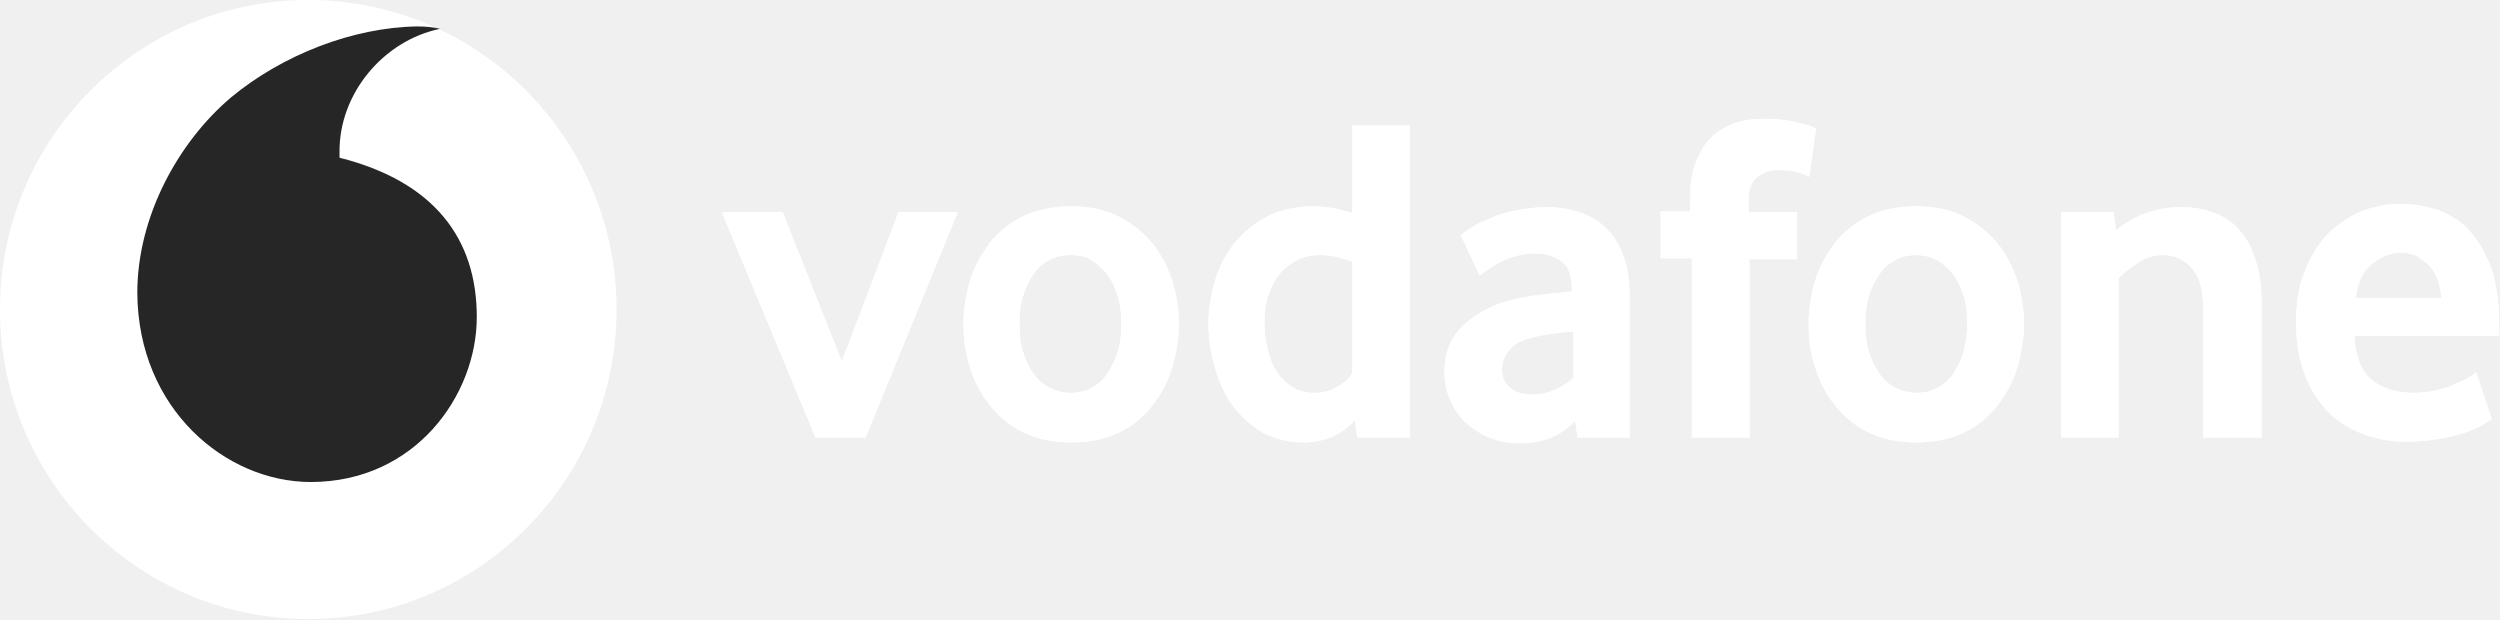
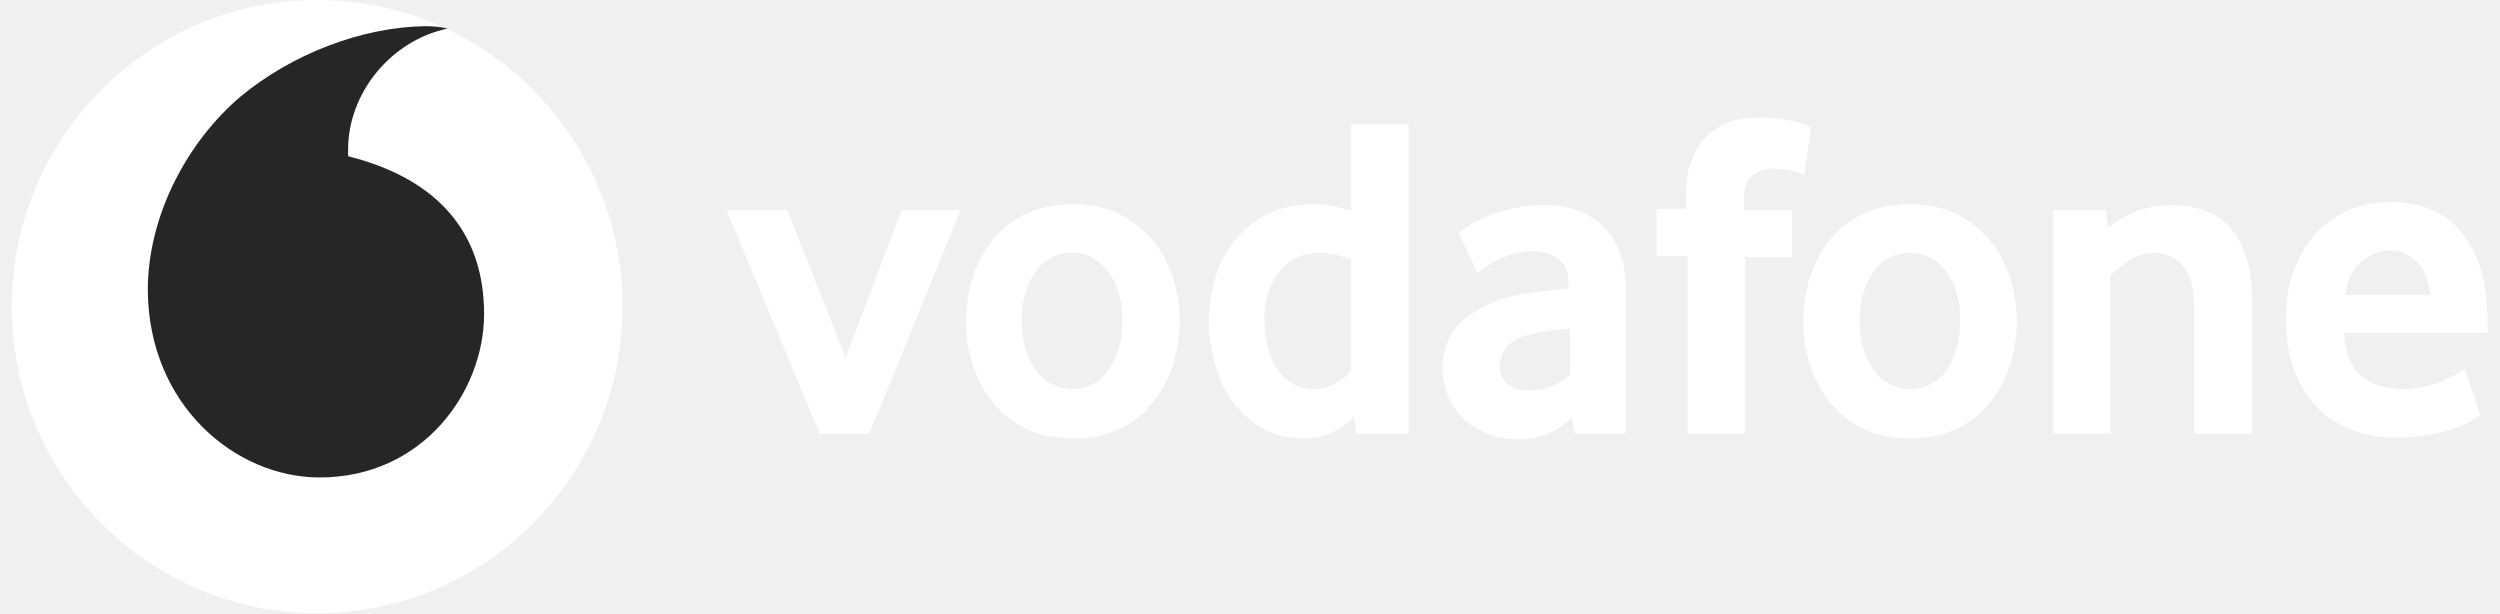
- <svg xmlns="http://www.w3.org/2000/svg" width="105" height="26" viewBox="0 0 105 26" fill="none">
-   <g clip-path="url(#clip0_7925_26692)">
-     <path d="M25.896 13C25.896 20.176 20.095 26 12.948 26C5.801 26 0 20.176 0 13C0 5.824 5.801 0 12.948 0C20.095 0 25.896 5.824 25.896 13Z" fill="white" />
-     <path d="M13.052 20.245C9.495 20.245 5.801 17.195 5.766 12.307C5.766 9.083 7.493 5.963 9.702 4.091C11.878 2.288 14.847 1.144 17.54 1.109C17.886 1.109 18.265 1.144 18.473 1.213C16.125 1.699 14.226 3.917 14.26 6.413C14.26 6.483 14.26 6.587 14.26 6.621C18.231 7.627 20.026 10.019 20.026 13.312C20.026 16.605 17.437 20.245 13.052 20.245Z" fill="#262626" />
-     <path d="M34.252 18.373L30.316 8.909H32.871L35.357 15.184L37.739 8.909H40.225L36.358 18.373H34.252Z" fill="white" />
-     <path d="M49.513 13.589C49.513 14.213 49.41 14.803 49.237 15.427C49.065 16.016 48.754 16.57 48.408 17.021C48.029 17.506 47.58 17.888 46.993 18.165C46.44 18.442 45.75 18.581 44.99 18.581C44.23 18.581 43.575 18.442 42.987 18.165C42.435 17.888 41.952 17.506 41.572 17.021C41.192 16.536 40.916 16.016 40.743 15.427C40.536 14.837 40.467 14.213 40.467 13.589C40.467 12.965 40.571 12.376 40.743 11.787C40.916 11.197 41.227 10.677 41.572 10.192C41.952 9.741 42.401 9.36 42.987 9.082C43.54 8.805 44.23 8.666 44.99 8.666C45.75 8.666 46.406 8.805 46.958 9.082C47.511 9.36 47.994 9.741 48.374 10.192C48.754 10.643 49.03 11.197 49.237 11.787C49.41 12.376 49.513 13 49.513 13.589ZM47.096 13.589C47.096 13.208 47.062 12.826 46.958 12.48C46.855 12.133 46.717 11.821 46.544 11.579C46.371 11.336 46.13 11.128 45.888 10.954C45.646 10.781 45.335 10.712 44.956 10.712C44.61 10.712 44.3 10.781 44.023 10.954C43.747 11.093 43.54 11.301 43.367 11.579C43.195 11.821 43.057 12.133 42.953 12.48C42.849 12.826 42.815 13.208 42.815 13.589C42.815 14.005 42.849 14.386 42.953 14.733C43.057 15.08 43.195 15.392 43.367 15.634C43.54 15.912 43.782 16.12 44.023 16.259C44.3 16.397 44.61 16.501 44.956 16.501C45.301 16.501 45.612 16.432 45.888 16.259C46.164 16.12 46.371 15.912 46.544 15.634C46.717 15.357 46.855 15.08 46.958 14.733C47.062 14.386 47.096 14.005 47.096 13.589Z" fill="white" />
-     <path d="M57.006 18.373L56.902 17.645C56.695 17.888 56.384 18.131 56.039 18.304C55.659 18.477 55.245 18.581 54.762 18.581C54.106 18.581 53.553 18.443 53.035 18.166C52.552 17.888 52.138 17.507 51.792 17.056C51.447 16.605 51.205 16.051 51.033 15.461C50.86 14.872 50.756 14.213 50.756 13.589C50.756 12.966 50.86 12.376 51.033 11.787C51.205 11.197 51.481 10.678 51.861 10.192C52.241 9.742 52.69 9.36 53.242 9.083C53.795 8.806 54.451 8.667 55.211 8.667C55.694 8.667 56.246 8.771 56.799 8.944V5.27H59.216V18.373H57.006ZM56.799 10.989C56.315 10.816 55.901 10.712 55.487 10.712C55.072 10.712 54.727 10.781 54.416 10.955C54.106 11.128 53.864 11.336 53.691 11.579C53.484 11.856 53.346 12.168 53.242 12.48C53.139 12.827 53.104 13.174 53.104 13.52C53.104 13.902 53.139 14.283 53.242 14.664C53.311 15.011 53.45 15.357 53.622 15.6C53.795 15.877 54.002 16.085 54.278 16.259C54.554 16.432 54.865 16.502 55.211 16.502C55.521 16.502 55.832 16.432 56.143 16.259C56.453 16.085 56.661 15.912 56.799 15.669V10.989Z" fill="white" />
-     <path d="M66.26 18.373L66.156 17.68C65.88 17.957 65.569 18.2 65.155 18.373C64.74 18.547 64.291 18.616 63.808 18.616C63.394 18.616 63.014 18.547 62.634 18.408C62.254 18.269 61.943 18.061 61.633 17.819C61.356 17.576 61.115 17.264 60.942 16.883C60.77 16.501 60.666 16.085 60.666 15.6C60.666 15.114 60.77 14.698 60.942 14.352C61.115 14.005 61.391 13.693 61.702 13.45C62.013 13.208 62.392 13 62.772 12.826C63.187 12.653 63.601 12.549 64.05 12.48C64.36 12.411 64.706 12.376 65.085 12.341C65.465 12.306 65.776 12.272 66.018 12.237V12.098C66.018 11.579 65.88 11.197 65.603 10.989C65.327 10.781 64.947 10.643 64.499 10.643C64.222 10.643 63.946 10.677 63.704 10.746C63.463 10.816 63.221 10.885 63.048 10.989C62.841 11.093 62.669 11.197 62.53 11.301C62.392 11.405 62.254 11.475 62.151 11.579L61.356 9.88C61.46 9.776 61.633 9.672 61.84 9.533C62.047 9.395 62.323 9.29 62.634 9.152C62.945 9.013 63.29 8.909 63.67 8.84C64.05 8.771 64.464 8.701 64.913 8.701C65.431 8.701 65.914 8.771 66.329 8.909C66.743 9.048 67.123 9.256 67.433 9.568C67.744 9.845 67.986 10.226 68.159 10.677C68.331 11.128 68.435 11.682 68.435 12.306V18.373H66.26ZM66.087 13.936C65.811 13.936 65.569 13.97 65.293 14.005C65.016 14.04 64.74 14.075 64.499 14.144C63.981 14.248 63.601 14.421 63.394 14.698C63.187 14.941 63.083 15.219 63.083 15.53C63.083 15.842 63.186 16.085 63.428 16.293C63.67 16.501 63.981 16.57 64.395 16.57C64.706 16.57 65.016 16.501 65.327 16.363C65.638 16.224 65.88 16.05 66.087 15.877V13.936Z" fill="white" />
-     <path d="M75.996 7.419C75.927 7.384 75.755 7.315 75.547 7.246C75.306 7.176 75.03 7.142 74.65 7.142C74.305 7.142 74.028 7.246 73.787 7.454C73.545 7.662 73.441 7.974 73.441 8.459V8.91H75.478V10.886H73.476V18.373H71.059V10.851H69.747V8.875H70.99V8.355C70.99 7.731 71.059 7.211 71.231 6.795C71.404 6.379 71.611 6.032 71.888 5.755C72.164 5.478 72.509 5.304 72.889 5.166C73.269 5.027 73.683 4.992 74.132 4.992C74.719 4.992 75.202 5.062 75.582 5.166C75.962 5.27 76.204 5.339 76.273 5.408L75.996 7.419Z" fill="white" />
-     <path d="M85.008 13.589C85.008 14.213 84.905 14.803 84.732 15.427C84.559 16.016 84.249 16.57 83.903 17.021C83.523 17.506 83.075 17.888 82.488 18.165C81.935 18.442 81.245 18.581 80.485 18.581C79.725 18.581 79.069 18.442 78.482 18.165C77.93 17.888 77.447 17.506 77.067 17.021C76.687 16.536 76.411 16.016 76.238 15.427C76.031 14.837 75.962 14.213 75.962 13.589C75.962 12.965 76.065 12.376 76.238 11.787C76.411 11.197 76.722 10.677 77.067 10.192C77.447 9.741 77.895 9.36 78.482 9.082C79.035 8.805 79.725 8.666 80.485 8.666C81.245 8.666 81.901 8.805 82.453 9.082C83.006 9.36 83.489 9.741 83.869 10.192C84.249 10.643 84.525 11.197 84.732 11.787C84.905 12.376 85.008 13 85.008 13.589ZM82.626 13.589C82.626 13.208 82.591 12.826 82.488 12.48C82.384 12.133 82.246 11.821 82.073 11.579C81.901 11.336 81.659 11.128 81.417 10.954C81.141 10.816 80.865 10.712 80.485 10.712C80.14 10.712 79.829 10.781 79.553 10.954C79.276 11.093 79.069 11.301 78.897 11.579C78.724 11.821 78.586 12.133 78.482 12.48C78.379 12.826 78.344 13.208 78.344 13.589C78.344 14.005 78.379 14.386 78.482 14.733C78.586 15.08 78.724 15.392 78.897 15.634C79.069 15.912 79.311 16.12 79.553 16.259C79.829 16.397 80.14 16.501 80.485 16.501C80.83 16.501 81.141 16.432 81.417 16.259C81.694 16.12 81.901 15.912 82.073 15.634C82.246 15.357 82.384 15.08 82.488 14.733C82.557 14.386 82.626 14.005 82.626 13.589Z" fill="white" />
-     <path d="M92.535 18.373V12.965C92.535 12.237 92.397 11.682 92.087 11.301C91.776 10.92 91.361 10.712 90.844 10.712C90.464 10.712 90.118 10.816 89.808 11.024C89.497 11.232 89.221 11.44 88.979 11.682V18.373H86.562V8.909H88.772L88.875 9.672C89.255 9.36 89.669 9.117 90.153 8.944C90.636 8.771 91.12 8.701 91.603 8.701C92.087 8.701 92.57 8.771 92.984 8.944C93.398 9.082 93.778 9.325 94.055 9.672C94.365 9.984 94.573 10.434 94.745 10.954C94.918 11.475 94.987 12.098 94.987 12.826V18.373H92.535Z" fill="white" />
-     <path d="M98.888 14.248C98.958 15.045 99.199 15.634 99.648 15.981C100.097 16.328 100.684 16.501 101.375 16.501C101.72 16.501 101.996 16.466 102.307 16.397C102.583 16.328 102.859 16.259 103.066 16.154C103.274 16.05 103.481 15.981 103.653 15.877C103.826 15.773 103.93 15.704 103.999 15.634L104.655 17.61C104.551 17.68 104.413 17.749 104.206 17.888C103.999 17.992 103.757 18.096 103.446 18.2C103.135 18.304 102.79 18.373 102.376 18.442C101.962 18.512 101.513 18.547 101.029 18.547C100.408 18.547 99.821 18.442 99.268 18.235C98.716 18.026 98.233 17.749 97.818 17.333C97.404 16.917 97.058 16.397 96.817 15.773C96.575 15.149 96.437 14.421 96.437 13.555C96.437 12.757 96.541 12.029 96.782 11.44C97.024 10.816 97.335 10.296 97.715 9.88C98.129 9.464 98.578 9.152 99.096 8.909C99.614 8.701 100.201 8.562 100.788 8.562C101.375 8.562 101.927 8.666 102.445 8.84C102.963 9.048 103.412 9.325 103.757 9.741C104.137 10.157 104.413 10.677 104.655 11.336C104.862 11.995 104.965 12.757 104.965 13.693V14.109H98.888V14.248ZM102.549 12.514C102.514 12.203 102.445 11.89 102.341 11.648C102.238 11.405 102.1 11.197 101.927 11.059C101.754 10.92 101.582 10.781 101.409 10.712C101.202 10.643 101.029 10.608 100.822 10.608C100.408 10.608 99.993 10.781 99.614 11.093C99.234 11.405 98.992 11.89 98.958 12.514H102.549Z" fill="white" />
-     <path d="M18.507 1.248C16.159 1.733 14.295 3.952 14.295 6.448C14.295 6.517 14.295 6.621 14.295 6.656C18.231 7.627 20.026 10.019 20.026 13.312C20.026 16.605 17.437 20.245 13.052 20.245C9.495 20.245 5.801 17.195 5.766 12.307C5.766 9.083 7.493 5.963 9.702 4.091C11.878 2.288 14.847 1.144 17.54 1.109C17.92 1.144 18.265 1.179 18.507 1.248C16.815 0.451 14.916 0 12.948 0C5.801 0 0 5.824 0 13C0 20.176 5.801 26 12.948 26C20.095 26 25.896 20.176 25.896 13C25.896 7.8 22.858 3.328 18.507 1.248Z" fill="white" fill-opacity="0.1" />
-     <path d="M34.252 18.373L30.316 8.909H32.871L35.357 15.184L37.739 8.909H40.225L36.358 18.373H34.252Z" fill="white" />
-     <path d="M49.513 13.589C49.513 14.213 49.41 14.803 49.237 15.427C49.065 16.016 48.754 16.57 48.408 17.021C48.029 17.506 47.58 17.888 46.993 18.165C46.44 18.442 45.75 18.581 44.99 18.581C44.23 18.581 43.575 18.442 42.987 18.165C42.435 17.888 41.952 17.506 41.572 17.021C41.192 16.536 40.916 16.016 40.743 15.427C40.536 14.837 40.467 14.213 40.467 13.589C40.467 12.965 40.571 12.376 40.743 11.787C40.916 11.197 41.227 10.677 41.572 10.192C41.952 9.741 42.401 9.36 42.987 9.082C43.54 8.805 44.23 8.666 44.99 8.666C45.75 8.666 46.406 8.805 46.958 9.082C47.511 9.36 47.994 9.741 48.374 10.192C48.754 10.643 49.03 11.197 49.237 11.787C49.41 12.376 49.513 13 49.513 13.589ZM47.096 13.589C47.096 13.208 47.062 12.826 46.958 12.48C46.855 12.133 46.717 11.821 46.544 11.579C46.371 11.336 46.13 11.128 45.888 10.954C45.646 10.781 45.335 10.712 44.956 10.712C44.61 10.712 44.3 10.781 44.023 10.954C43.747 11.093 43.54 11.301 43.367 11.579C43.195 11.821 43.057 12.133 42.953 12.48C42.849 12.826 42.815 13.208 42.815 13.589C42.815 14.005 42.849 14.386 42.953 14.733C43.057 15.08 43.195 15.392 43.367 15.634C43.54 15.912 43.782 16.12 44.023 16.259C44.3 16.397 44.61 16.501 44.956 16.501C45.301 16.501 45.612 16.432 45.888 16.259C46.164 16.12 46.371 15.912 46.544 15.634C46.717 15.357 46.855 15.08 46.958 14.733C47.062 14.386 47.096 14.005 47.096 13.589Z" fill="white" />
-     <path d="M57.006 18.373L56.902 17.645C56.695 17.888 56.384 18.131 56.039 18.304C55.659 18.477 55.245 18.581 54.762 18.581C54.106 18.581 53.553 18.443 53.035 18.166C52.552 17.888 52.138 17.507 51.792 17.056C51.447 16.605 51.205 16.051 51.033 15.461C50.86 14.872 50.756 14.213 50.756 13.589C50.756 12.966 50.86 12.376 51.033 11.787C51.205 11.197 51.481 10.678 51.861 10.192C52.241 9.742 52.69 9.36 53.242 9.083C53.795 8.806 54.451 8.667 55.211 8.667C55.694 8.667 56.246 8.771 56.799 8.944V5.27H59.216V18.373H57.006ZM56.799 10.989C56.315 10.816 55.901 10.712 55.487 10.712C55.072 10.712 54.727 10.781 54.416 10.955C54.106 11.128 53.864 11.336 53.691 11.579C53.484 11.856 53.346 12.168 53.242 12.48C53.139 12.827 53.104 13.174 53.104 13.52C53.104 13.902 53.139 14.283 53.242 14.664C53.311 15.011 53.45 15.357 53.622 15.6C53.795 15.877 54.002 16.085 54.278 16.259C54.554 16.432 54.865 16.502 55.211 16.502C55.521 16.502 55.832 16.432 56.143 16.259C56.453 16.085 56.661 15.912 56.799 15.669V10.989Z" fill="white" />
-     <path d="M66.26 18.373L66.156 17.68C65.88 17.957 65.569 18.2 65.155 18.373C64.74 18.547 64.291 18.616 63.808 18.616C63.394 18.616 63.014 18.547 62.634 18.408C62.254 18.269 61.943 18.061 61.633 17.819C61.356 17.576 61.115 17.264 60.942 16.883C60.77 16.501 60.666 16.085 60.666 15.6C60.666 15.114 60.77 14.698 60.942 14.352C61.115 14.005 61.391 13.693 61.702 13.45C62.013 13.208 62.392 13 62.772 12.826C63.187 12.653 63.601 12.549 64.05 12.48C64.36 12.411 64.706 12.376 65.085 12.341C65.465 12.306 65.776 12.272 66.018 12.237V12.098C66.018 11.579 65.88 11.197 65.603 10.989C65.327 10.781 64.947 10.643 64.499 10.643C64.222 10.643 63.946 10.677 63.704 10.746C63.463 10.816 63.221 10.885 63.048 10.989C62.841 11.093 62.669 11.197 62.53 11.301C62.392 11.405 62.254 11.475 62.151 11.579L61.356 9.88C61.46 9.776 61.633 9.672 61.84 9.533C62.047 9.395 62.323 9.29 62.634 9.152C62.945 9.013 63.29 8.909 63.67 8.84C64.05 8.771 64.464 8.701 64.913 8.701C65.431 8.701 65.914 8.771 66.329 8.909C66.743 9.048 67.123 9.256 67.433 9.568C67.744 9.845 67.986 10.226 68.159 10.677C68.331 11.128 68.435 11.682 68.435 12.306V18.373H66.26ZM66.087 13.936C65.811 13.936 65.569 13.97 65.293 14.005C65.016 14.04 64.74 14.075 64.499 14.144C63.981 14.248 63.601 14.421 63.394 14.698C63.187 14.941 63.083 15.219 63.083 15.53C63.083 15.842 63.186 16.085 63.428 16.293C63.67 16.501 63.981 16.57 64.395 16.57C64.706 16.57 65.016 16.501 65.327 16.363C65.638 16.224 65.88 16.05 66.087 15.877V13.936Z" fill="white" />
-     <path d="M75.996 7.419C75.927 7.384 75.755 7.315 75.547 7.246C75.306 7.176 75.03 7.142 74.65 7.142C74.305 7.142 74.028 7.246 73.787 7.454C73.545 7.662 73.441 7.974 73.441 8.459V8.91H75.478V10.886H73.476V18.373H71.059V10.851H69.747V8.875H70.99V8.355C70.99 7.731 71.059 7.211 71.231 6.795C71.404 6.379 71.611 6.032 71.888 5.755C72.164 5.478 72.509 5.304 72.889 5.166C73.269 5.027 73.683 4.992 74.132 4.992C74.719 4.992 75.202 5.062 75.582 5.166C75.962 5.27 76.204 5.339 76.273 5.408L75.996 7.419Z" fill="white" />
-     <path d="M85.008 13.589C85.008 14.213 84.905 14.803 84.732 15.427C84.559 16.016 84.249 16.57 83.903 17.021C83.523 17.506 83.075 17.888 82.488 18.165C81.935 18.442 81.245 18.581 80.485 18.581C79.725 18.581 79.069 18.442 78.482 18.165C77.93 17.888 77.447 17.506 77.067 17.021C76.687 16.536 76.411 16.016 76.238 15.427C76.031 14.837 75.962 14.213 75.962 13.589C75.962 12.965 76.065 12.376 76.238 11.787C76.411 11.197 76.722 10.677 77.067 10.192C77.447 9.741 77.895 9.36 78.482 9.082C79.035 8.805 79.725 8.666 80.485 8.666C81.245 8.666 81.901 8.805 82.453 9.082C83.006 9.36 83.489 9.741 83.869 10.192C84.249 10.643 84.525 11.197 84.732 11.787C84.905 12.376 85.008 13 85.008 13.589ZM82.626 13.589C82.626 13.208 82.591 12.826 82.488 12.48C82.384 12.133 82.246 11.821 82.073 11.579C81.901 11.336 81.659 11.128 81.417 10.954C81.141 10.816 80.865 10.712 80.485 10.712C80.14 10.712 79.829 10.781 79.553 10.954C79.276 11.093 79.069 11.301 78.897 11.579C78.724 11.821 78.586 12.133 78.482 12.48C78.379 12.826 78.344 13.208 78.344 13.589C78.344 14.005 78.379 14.386 78.482 14.733C78.586 15.08 78.724 15.392 78.897 15.634C79.069 15.912 79.311 16.12 79.553 16.259C79.829 16.397 80.14 16.501 80.485 16.501C80.83 16.501 81.141 16.432 81.417 16.259C81.694 16.12 81.901 15.912 82.073 15.634C82.246 15.357 82.384 15.08 82.488 14.733C82.557 14.386 82.626 14.005 82.626 13.589Z" fill="white" />
-     <path d="M92.535 18.373V12.965C92.535 12.237 92.397 11.682 92.087 11.301C91.776 10.92 91.361 10.712 90.844 10.712C90.464 10.712 90.118 10.816 89.808 11.024C89.497 11.232 89.221 11.44 88.979 11.682V18.373H86.562V8.909H88.772L88.875 9.672C89.255 9.36 89.669 9.117 90.153 8.944C90.636 8.771 91.12 8.701 91.603 8.701C92.087 8.701 92.57 8.771 92.984 8.944C93.398 9.082 93.778 9.325 94.055 9.672C94.365 9.984 94.573 10.434 94.745 10.954C94.918 11.475 94.987 12.098 94.987 12.826V18.373H92.535Z" fill="white" />
-     <path d="M98.888 14.248C98.958 15.045 99.199 15.634 99.648 15.981C100.097 16.328 100.684 16.501 101.375 16.501C101.72 16.501 101.996 16.466 102.307 16.397C102.583 16.328 102.859 16.259 103.066 16.154C103.274 16.05 103.481 15.981 103.653 15.877C103.826 15.773 103.93 15.704 103.999 15.634L104.655 17.61C104.551 17.68 104.413 17.749 104.206 17.888C103.999 17.992 103.757 18.096 103.446 18.2C103.135 18.304 102.79 18.373 102.376 18.442C101.962 18.512 101.513 18.547 101.029 18.547C100.408 18.547 99.821 18.442 99.268 18.235C98.716 18.026 98.233 17.749 97.818 17.333C97.404 16.917 97.058 16.397 96.817 15.773C96.575 15.149 96.437 14.421 96.437 13.555C96.437 12.757 96.541 12.029 96.782 11.44C97.024 10.816 97.335 10.296 97.715 9.88C98.129 9.464 98.578 9.152 99.096 8.909C99.614 8.701 100.201 8.562 100.788 8.562C101.375 8.562 101.927 8.666 102.445 8.84C102.963 9.048 103.412 9.325 103.757 9.741C104.137 10.157 104.413 10.677 104.655 11.336C104.862 11.995 104.965 12.757 104.965 13.693V14.109H98.888V14.248ZM102.549 12.514C102.514 12.203 102.445 11.89 102.341 11.648C102.238 11.405 102.1 11.197 101.927 11.059C101.754 10.92 101.582 10.781 101.409 10.712C101.202 10.643 101.029 10.608 100.822 10.608C100.408 10.608 99.993 10.781 99.614 11.093C99.234 11.405 98.992 11.89 98.958 12.514H102.549Z" fill="white" />
+ <svg xmlns="http://www.w3.org/2000/svg" width="106" height="26" viewBox="0 0 106 26" fill="none">
+   <g clip-path="url(#clip0_8157_3310)">
+     <path d="M26.396 13C26.396 20.176 20.595 26 13.448 26C6.301 26 0.5 20.176 0.5 13C0.5 5.824 6.301 0 13.448 0C20.595 0 26.396 5.824 26.396 13Z" fill="white" />
+     <path d="M13.552 20.245C9.995 20.245 6.301 17.195 6.266 12.307C6.266 9.083 7.993 5.963 10.202 4.091C12.378 2.288 15.347 1.144 18.04 1.109C18.386 1.109 18.765 1.144 18.973 1.213C16.625 1.699 14.726 3.917 14.76 6.413C14.76 6.483 14.76 6.587 14.76 6.621C18.731 7.627 20.526 10.019 20.526 13.312C20.526 16.605 17.937 20.245 13.552 20.245Z" fill="#262626" />
+     <path d="M34.752 18.373L30.816 8.909H33.371L35.857 15.184L38.239 8.909H40.725L36.858 18.373H34.752Z" fill="white" />
+     <path d="M50.013 13.589C50.013 14.213 49.91 14.803 49.737 15.427C49.564 16.016 49.254 16.571 48.908 17.021C48.529 17.507 48.08 17.888 47.493 18.165C46.94 18.443 46.25 18.581 45.49 18.581C44.73 18.581 44.075 18.443 43.487 18.165C42.935 17.888 42.452 17.507 42.072 17.021C41.692 16.536 41.416 16.016 41.243 15.427C41.036 14.837 40.967 14.213 40.967 13.589C40.967 12.965 41.071 12.376 41.243 11.787C41.416 11.197 41.727 10.677 42.072 10.192C42.452 9.741 42.901 9.36 43.487 9.083C44.04 8.805 44.73 8.667 45.49 8.667C46.25 8.667 46.906 8.805 47.458 9.083C48.011 9.36 48.494 9.741 48.874 10.192C49.254 10.643 49.53 11.197 49.737 11.787C49.91 12.376 50.013 13 50.013 13.589ZM47.596 13.589C47.596 13.208 47.562 12.827 47.458 12.48C47.355 12.133 47.217 11.821 47.044 11.579C46.871 11.336 46.63 11.128 46.388 10.955C46.146 10.781 45.835 10.712 45.456 10.712C45.11 10.712 44.8 10.781 44.523 10.955C44.247 11.093 44.04 11.301 43.867 11.579C43.695 11.821 43.556 12.133 43.453 12.48C43.349 12.827 43.315 13.208 43.315 13.589C43.315 14.005 43.349 14.387 43.453 14.733C43.556 15.08 43.695 15.392 43.867 15.635C44.04 15.912 44.282 16.12 44.523 16.259C44.8 16.397 45.11 16.501 45.456 16.501C45.801 16.501 46.112 16.432 46.388 16.259C46.664 16.12 46.871 15.912 47.044 15.635C47.217 15.357 47.355 15.08 47.458 14.733C47.562 14.387 47.596 14.005 47.596 13.589Z" fill="white" />
+     <path d="M57.506 18.373L57.402 17.645C57.195 17.888 56.884 18.131 56.539 18.304C56.159 18.477 55.745 18.581 55.262 18.581C54.606 18.581 54.053 18.443 53.535 18.165C53.052 17.888 52.638 17.507 52.292 17.056C51.947 16.605 51.705 16.051 51.533 15.461C51.36 14.872 51.256 14.213 51.256 13.589C51.256 12.965 51.36 12.376 51.533 11.787C51.705 11.197 51.981 10.677 52.361 10.192C52.741 9.741 53.19 9.36 53.742 9.083C54.295 8.805 54.951 8.667 55.711 8.667C56.194 8.667 56.746 8.771 57.299 8.944V5.269H59.716V18.373H57.506ZM57.299 10.989C56.815 10.816 56.401 10.712 55.987 10.712C55.572 10.712 55.227 10.781 54.916 10.955C54.606 11.128 54.364 11.336 54.191 11.579C53.984 11.856 53.846 12.168 53.742 12.48C53.639 12.827 53.604 13.173 53.604 13.52C53.604 13.901 53.639 14.283 53.742 14.664C53.811 15.011 53.95 15.357 54.122 15.6C54.295 15.877 54.502 16.085 54.778 16.259C55.054 16.432 55.365 16.501 55.711 16.501C56.021 16.501 56.332 16.432 56.643 16.259C56.953 16.085 57.161 15.912 57.299 15.669V10.989Z" fill="white" />
+     <path d="M66.759 18.373L66.656 17.68C66.38 17.957 66.069 18.2 65.654 18.373C65.24 18.547 64.791 18.616 64.308 18.616C63.894 18.616 63.514 18.547 63.134 18.408C62.754 18.269 62.443 18.061 62.133 17.819C61.856 17.576 61.615 17.264 61.442 16.883C61.27 16.501 61.166 16.085 61.166 15.6C61.166 15.115 61.27 14.699 61.442 14.352C61.615 14.005 61.891 13.693 62.202 13.451C62.513 13.208 62.892 13 63.272 12.827C63.686 12.653 64.101 12.549 64.55 12.48C64.86 12.411 65.206 12.376 65.585 12.341C65.965 12.307 66.276 12.272 66.518 12.237V12.099C66.518 11.579 66.38 11.197 66.103 10.989C65.827 10.781 65.447 10.643 64.999 10.643C64.722 10.643 64.446 10.677 64.204 10.747C63.963 10.816 63.721 10.885 63.548 10.989C63.341 11.093 63.169 11.197 63.03 11.301C62.892 11.405 62.754 11.475 62.651 11.579L61.856 9.88C61.96 9.776 62.133 9.672 62.34 9.533C62.547 9.395 62.823 9.291 63.134 9.152C63.445 9.013 63.79 8.909 64.17 8.84C64.55 8.771 64.964 8.701 65.413 8.701C65.931 8.701 66.414 8.771 66.829 8.909C67.243 9.048 67.623 9.256 67.933 9.568C68.244 9.845 68.486 10.227 68.659 10.677C68.831 11.128 68.935 11.683 68.935 12.307V18.373H66.759ZM66.587 13.936C66.311 13.936 66.069 13.971 65.793 14.005C65.516 14.04 65.24 14.075 64.999 14.144C64.481 14.248 64.101 14.421 63.894 14.699C63.686 14.941 63.583 15.219 63.583 15.531C63.583 15.843 63.686 16.085 63.928 16.293C64.17 16.501 64.481 16.571 64.895 16.571C65.206 16.571 65.516 16.501 65.827 16.363C66.138 16.224 66.38 16.051 66.587 15.877V13.936Z" fill="white" />
+     <path d="M76.496 7.419C76.427 7.384 76.255 7.315 76.048 7.245C75.806 7.176 75.53 7.141 75.15 7.141C74.805 7.141 74.528 7.245 74.287 7.453C74.045 7.661 73.941 7.973 73.941 8.459V8.909H75.978V10.885H73.976V18.373H71.559V10.851H70.247V8.875H71.49V8.355C71.49 7.731 71.559 7.211 71.731 6.795C71.904 6.379 72.111 6.032 72.388 5.755C72.664 5.477 73.009 5.304 73.389 5.165C73.769 5.027 74.183 4.992 74.632 4.992C75.219 4.992 75.702 5.061 76.082 5.165C76.462 5.269 76.704 5.339 76.773 5.408L76.496 7.419Z" fill="white" />
+     <path d="M85.508 13.589C85.508 14.213 85.405 14.803 85.232 15.427C85.059 16.016 84.749 16.571 84.403 17.021C84.024 17.507 83.575 17.888 82.988 18.165C82.435 18.443 81.745 18.581 80.985 18.581C80.225 18.581 79.569 18.443 78.983 18.165C78.43 17.888 77.947 17.507 77.567 17.021C77.187 16.536 76.911 16.016 76.738 15.427C76.531 14.837 76.462 14.213 76.462 13.589C76.462 12.965 76.566 12.376 76.738 11.787C76.911 11.197 77.222 10.677 77.567 10.192C77.947 9.741 78.395 9.36 78.983 9.083C79.535 8.805 80.225 8.667 80.985 8.667C81.745 8.667 82.401 8.805 82.953 9.083C83.506 9.36 83.989 9.741 84.369 10.192C84.749 10.643 85.025 11.197 85.232 11.787C85.405 12.376 85.508 13 85.508 13.589ZM83.126 13.589C83.126 13.208 83.091 12.827 82.988 12.48C82.884 12.133 82.746 11.821 82.573 11.579C82.401 11.336 82.159 11.128 81.917 10.955C81.641 10.816 81.365 10.712 80.985 10.712C80.64 10.712 80.329 10.781 80.053 10.955C79.777 11.093 79.569 11.301 79.397 11.579C79.224 11.821 79.086 12.133 78.983 12.48C78.879 12.827 78.844 13.208 78.844 13.589C78.844 14.005 78.879 14.387 78.983 14.733C79.086 15.08 79.224 15.392 79.397 15.635C79.569 15.912 79.811 16.12 80.053 16.259C80.329 16.397 80.64 16.501 80.985 16.501C81.33 16.501 81.641 16.432 81.917 16.259C82.194 16.12 82.401 15.912 82.573 15.635C82.746 15.357 82.884 15.08 82.988 14.733C83.057 14.387 83.126 14.005 83.126 13.589Z" fill="white" />
+     <path d="M93.035 18.373V12.965C93.035 12.237 92.897 11.683 92.587 11.301C92.276 10.92 91.861 10.712 91.344 10.712C90.964 10.712 90.618 10.816 90.308 11.024C89.997 11.232 89.721 11.44 89.479 11.683V18.373H87.062V8.909H89.272L89.375 9.672C89.755 9.36 90.169 9.117 90.653 8.944C91.136 8.771 91.62 8.701 92.103 8.701C92.587 8.701 93.07 8.771 93.484 8.944C93.899 9.083 94.278 9.325 94.555 9.672C94.865 9.984 95.073 10.435 95.245 10.955C95.418 11.475 95.487 12.099 95.487 12.827V18.373H93.035Z" fill="white" />
+     <path d="M99.388 14.248C99.458 15.045 99.699 15.635 100.148 15.981C100.597 16.328 101.184 16.501 101.875 16.501C102.22 16.501 102.496 16.467 102.807 16.397C103.083 16.328 103.359 16.259 103.566 16.155C103.774 16.051 103.981 15.981 104.153 15.877C104.326 15.773 104.43 15.704 104.499 15.635L105.155 17.611C105.051 17.68 104.913 17.749 104.706 17.888C104.499 17.992 104.257 18.096 103.946 18.2C103.635 18.304 103.29 18.373 102.876 18.443C102.462 18.512 102.013 18.547 101.529 18.547C100.908 18.547 100.321 18.443 99.768 18.235C99.216 18.027 98.733 17.749 98.318 17.333C97.904 16.917 97.558 16.397 97.317 15.773C97.075 15.149 96.937 14.421 96.937 13.555C96.937 12.757 97.041 12.029 97.282 11.44C97.524 10.816 97.835 10.296 98.215 9.88C98.629 9.464 99.078 9.152 99.596 8.909C100.114 8.701 100.701 8.563 101.288 8.563C101.875 8.563 102.427 8.667 102.945 8.84C103.463 9.048 103.912 9.325 104.257 9.741C104.637 10.157 104.913 10.677 105.155 11.336C105.362 11.995 105.465 12.757 105.465 13.693V14.109H99.388V14.248ZM103.048 12.515C103.014 12.203 102.945 11.891 102.841 11.648C102.738 11.405 102.6 11.197 102.427 11.059C102.254 10.92 102.082 10.781 101.909 10.712C101.702 10.643 101.529 10.608 101.322 10.608C100.908 10.608 100.493 10.781 100.114 11.093C99.734 11.405 99.492 11.891 99.458 12.515H103.048Z" fill="white" />
+     <path d="M19.007 1.248C16.659 1.733 14.795 3.952 14.795 6.448C14.795 6.517 14.795 6.621 14.795 6.656C18.731 7.627 20.526 10.019 20.526 13.312C20.526 16.605 17.937 20.245 13.552 20.245C9.995 20.245 6.301 17.195 6.266 12.307C6.266 9.083 7.993 5.963 10.202 4.091C12.378 2.288 15.347 1.144 18.04 1.109C18.42 1.144 18.765 1.179 19.007 1.248C17.315 0.451 15.416 0 13.448 0C6.301 0 0.5 5.824 0.5 13C0.5 20.176 6.301 26 13.448 26C20.595 26 26.396 20.176 26.396 13C26.396 7.8 23.358 3.328 19.007 1.248Z" fill="white" fill-opacity="0.1" />
+     <path d="M34.752 18.373L30.816 8.909H33.371L35.857 15.184L38.239 8.909H40.725L36.858 18.373H34.752Z" fill="white" />
+     <path d="M50.013 13.589C50.013 14.213 49.91 14.803 49.737 15.427C49.564 16.016 49.254 16.571 48.908 17.021C48.529 17.507 48.08 17.888 47.493 18.165C46.94 18.443 46.25 18.581 45.49 18.581C44.73 18.581 44.075 18.443 43.487 18.165C42.935 17.888 42.452 17.507 42.072 17.021C41.692 16.536 41.416 16.016 41.243 15.427C41.036 14.837 40.967 14.213 40.967 13.589C40.967 12.965 41.071 12.376 41.243 11.787C41.416 11.197 41.727 10.677 42.072 10.192C42.452 9.741 42.901 9.36 43.487 9.083C44.04 8.805 44.73 8.667 45.49 8.667C46.25 8.667 46.906 8.805 47.458 9.083C48.011 9.36 48.494 9.741 48.874 10.192C49.254 10.643 49.53 11.197 49.737 11.787C49.91 12.376 50.013 13 50.013 13.589ZM47.596 13.589C47.596 13.208 47.562 12.827 47.458 12.48C47.355 12.133 47.217 11.821 47.044 11.579C46.871 11.336 46.63 11.128 46.388 10.955C46.146 10.781 45.835 10.712 45.456 10.712C45.11 10.712 44.8 10.781 44.523 10.955C44.247 11.093 44.04 11.301 43.867 11.579C43.695 11.821 43.556 12.133 43.453 12.48C43.349 12.827 43.315 13.208 43.315 13.589C43.315 14.005 43.349 14.387 43.453 14.733C43.556 15.08 43.695 15.392 43.867 15.635C44.04 15.912 44.282 16.12 44.523 16.259C44.8 16.397 45.11 16.501 45.456 16.501C45.801 16.501 46.112 16.432 46.388 16.259C46.664 16.12 46.871 15.912 47.044 15.635C47.217 15.357 47.355 15.08 47.458 14.733C47.562 14.387 47.596 14.005 47.596 13.589Z" fill="white" />
+     <path d="M57.506 18.373L57.402 17.645C57.195 17.888 56.884 18.131 56.539 18.304C56.159 18.477 55.745 18.581 55.262 18.581C54.606 18.581 54.053 18.443 53.535 18.165C53.052 17.888 52.638 17.507 52.292 17.056C51.947 16.605 51.705 16.051 51.533 15.461C51.36 14.872 51.256 14.213 51.256 13.589C51.256 12.965 51.36 12.376 51.533 11.787C51.705 11.197 51.981 10.677 52.361 10.192C52.741 9.741 53.19 9.36 53.742 9.083C54.295 8.805 54.951 8.667 55.711 8.667C56.194 8.667 56.746 8.771 57.299 8.944V5.269H59.716V18.373H57.506ZM57.299 10.989C56.815 10.816 56.401 10.712 55.987 10.712C55.572 10.712 55.227 10.781 54.916 10.955C54.606 11.128 54.364 11.336 54.191 11.579C53.984 11.856 53.846 12.168 53.742 12.48C53.639 12.827 53.604 13.173 53.604 13.52C53.604 13.901 53.639 14.283 53.742 14.664C53.811 15.011 53.95 15.357 54.122 15.6C54.295 15.877 54.502 16.085 54.778 16.259C55.054 16.432 55.365 16.501 55.711 16.501C56.021 16.501 56.332 16.432 56.643 16.259C56.953 16.085 57.161 15.912 57.299 15.669V10.989Z" fill="white" />
+     <path d="M66.759 18.373L66.656 17.68C66.38 17.957 66.069 18.2 65.654 18.373C65.24 18.547 64.791 18.616 64.308 18.616C63.894 18.616 63.514 18.547 63.134 18.408C62.754 18.269 62.443 18.061 62.133 17.819C61.856 17.576 61.615 17.264 61.442 16.883C61.27 16.501 61.166 16.085 61.166 15.6C61.166 15.115 61.27 14.699 61.442 14.352C61.615 14.005 61.891 13.693 62.202 13.451C62.513 13.208 62.892 13 63.272 12.827C63.686 12.653 64.101 12.549 64.55 12.48C64.86 12.411 65.206 12.376 65.585 12.341C65.965 12.307 66.276 12.272 66.518 12.237V12.099C66.518 11.579 66.38 11.197 66.103 10.989C65.827 10.781 65.447 10.643 64.999 10.643C64.722 10.643 64.446 10.677 64.204 10.747C63.963 10.816 63.721 10.885 63.548 10.989C63.341 11.093 63.169 11.197 63.03 11.301C62.892 11.405 62.754 11.475 62.651 11.579L61.856 9.88C61.96 9.776 62.133 9.672 62.34 9.533C62.547 9.395 62.823 9.291 63.134 9.152C63.445 9.013 63.79 8.909 64.17 8.84C64.55 8.771 64.964 8.701 65.413 8.701C65.931 8.701 66.414 8.771 66.829 8.909C67.243 9.048 67.623 9.256 67.933 9.568C68.244 9.845 68.486 10.227 68.659 10.677C68.831 11.128 68.935 11.683 68.935 12.307V18.373H66.759ZM66.587 13.936C66.311 13.936 66.069 13.971 65.793 14.005C65.516 14.04 65.24 14.075 64.999 14.144C64.481 14.248 64.101 14.421 63.894 14.699C63.686 14.941 63.583 15.219 63.583 15.531C63.583 15.843 63.686 16.085 63.928 16.293C64.17 16.501 64.481 16.571 64.895 16.571C65.206 16.571 65.516 16.501 65.827 16.363C66.138 16.224 66.38 16.051 66.587 15.877V13.936Z" fill="white" />
+     <path d="M76.496 7.419C76.427 7.384 76.255 7.315 76.048 7.245C75.806 7.176 75.53 7.141 75.15 7.141C74.805 7.141 74.528 7.245 74.287 7.453C74.045 7.661 73.941 7.973 73.941 8.459V8.909H75.978V10.885H73.976V18.373H71.559V10.851H70.247V8.875H71.49V8.355C71.49 7.731 71.559 7.211 71.731 6.795C71.904 6.379 72.111 6.032 72.388 5.755C72.664 5.477 73.009 5.304 73.389 5.165C73.769 5.027 74.183 4.992 74.632 4.992C75.219 4.992 75.702 5.061 76.082 5.165C76.462 5.269 76.704 5.339 76.773 5.408L76.496 7.419Z" fill="white" />
+     <path d="M85.508 13.589C85.508 14.213 85.405 14.803 85.232 15.427C85.059 16.016 84.749 16.571 84.403 17.021C84.024 17.507 83.575 17.888 82.988 18.165C82.435 18.443 81.745 18.581 80.985 18.581C80.225 18.581 79.569 18.443 78.983 18.165C78.43 17.888 77.947 17.507 77.567 17.021C77.187 16.536 76.911 16.016 76.738 15.427C76.531 14.837 76.462 14.213 76.462 13.589C76.462 12.965 76.566 12.376 76.738 11.787C76.911 11.197 77.222 10.677 77.567 10.192C77.947 9.741 78.395 9.36 78.983 9.083C79.535 8.805 80.225 8.667 80.985 8.667C81.745 8.667 82.401 8.805 82.953 9.083C83.506 9.36 83.989 9.741 84.369 10.192C84.749 10.643 85.025 11.197 85.232 11.787C85.405 12.376 85.508 13 85.508 13.589ZM83.126 13.589C83.126 13.208 83.091 12.827 82.988 12.48C82.884 12.133 82.746 11.821 82.573 11.579C82.401 11.336 82.159 11.128 81.917 10.955C81.641 10.816 81.365 10.712 80.985 10.712C80.64 10.712 80.329 10.781 80.053 10.955C79.777 11.093 79.569 11.301 79.397 11.579C79.224 11.821 79.086 12.133 78.983 12.48C78.879 12.827 78.844 13.208 78.844 13.589C78.844 14.005 78.879 14.387 78.983 14.733C79.086 15.08 79.224 15.392 79.397 15.635C79.569 15.912 79.811 16.12 80.053 16.259C80.329 16.397 80.64 16.501 80.985 16.501C81.33 16.501 81.641 16.432 81.917 16.259C82.194 16.12 82.401 15.912 82.573 15.635C82.746 15.357 82.884 15.08 82.988 14.733C83.057 14.387 83.126 14.005 83.126 13.589Z" fill="white" />
+     <path d="M93.035 18.373V12.965C93.035 12.237 92.897 11.683 92.587 11.301C92.276 10.92 91.861 10.712 91.344 10.712C90.964 10.712 90.618 10.816 90.308 11.024C89.997 11.232 89.721 11.44 89.479 11.683V18.373H87.062V8.909H89.272L89.375 9.672C89.755 9.36 90.169 9.117 90.653 8.944C91.136 8.771 91.62 8.701 92.103 8.701C92.587 8.701 93.07 8.771 93.484 8.944C93.899 9.083 94.278 9.325 94.555 9.672C94.865 9.984 95.073 10.435 95.245 10.955C95.418 11.475 95.487 12.099 95.487 12.827V18.373H93.035Z" fill="white" />
+     <path d="M99.388 14.248C99.458 15.045 99.699 15.635 100.148 15.981C100.597 16.328 101.184 16.501 101.875 16.501C102.22 16.501 102.496 16.467 102.807 16.397C103.083 16.328 103.359 16.259 103.566 16.155C103.774 16.051 103.981 15.981 104.153 15.877C104.326 15.773 104.43 15.704 104.499 15.635L105.155 17.611C105.051 17.68 104.913 17.749 104.706 17.888C104.499 17.992 104.257 18.096 103.946 18.2C103.635 18.304 103.29 18.373 102.876 18.443C102.462 18.512 102.013 18.547 101.529 18.547C100.908 18.547 100.321 18.443 99.768 18.235C99.216 18.027 98.733 17.749 98.318 17.333C97.904 16.917 97.558 16.397 97.317 15.773C97.075 15.149 96.937 14.421 96.937 13.555C96.937 12.757 97.041 12.029 97.282 11.44C97.524 10.816 97.835 10.296 98.215 9.88C98.629 9.464 99.078 9.152 99.596 8.909C100.114 8.701 100.701 8.563 101.288 8.563C101.875 8.563 102.427 8.667 102.945 8.84C103.463 9.048 103.912 9.325 104.257 9.741C104.637 10.157 104.913 10.677 105.155 11.336C105.362 11.995 105.465 12.757 105.465 13.693V14.109H99.388V14.248ZM103.048 12.515C103.014 12.203 102.945 11.891 102.841 11.648C102.738 11.405 102.6 11.197 102.427 11.059C102.254 10.92 102.082 10.781 101.909 10.712C101.702 10.643 101.529 10.608 101.322 10.608C100.908 10.608 100.493 10.781 100.114 11.093C99.734 11.405 99.492 11.891 99.458 12.515H103.048Z" fill="white" />
  </g>
  <defs>
-     <clipPath id="clip0_7925_26692">
-       <rect width="105" height="26" fill="white" />
+     <clipPath id="clip0_8157_3310">
+       <rect width="105" height="26" fill="white" transform="translate(0.5)" />
    </clipPath>
  </defs>
</svg>
